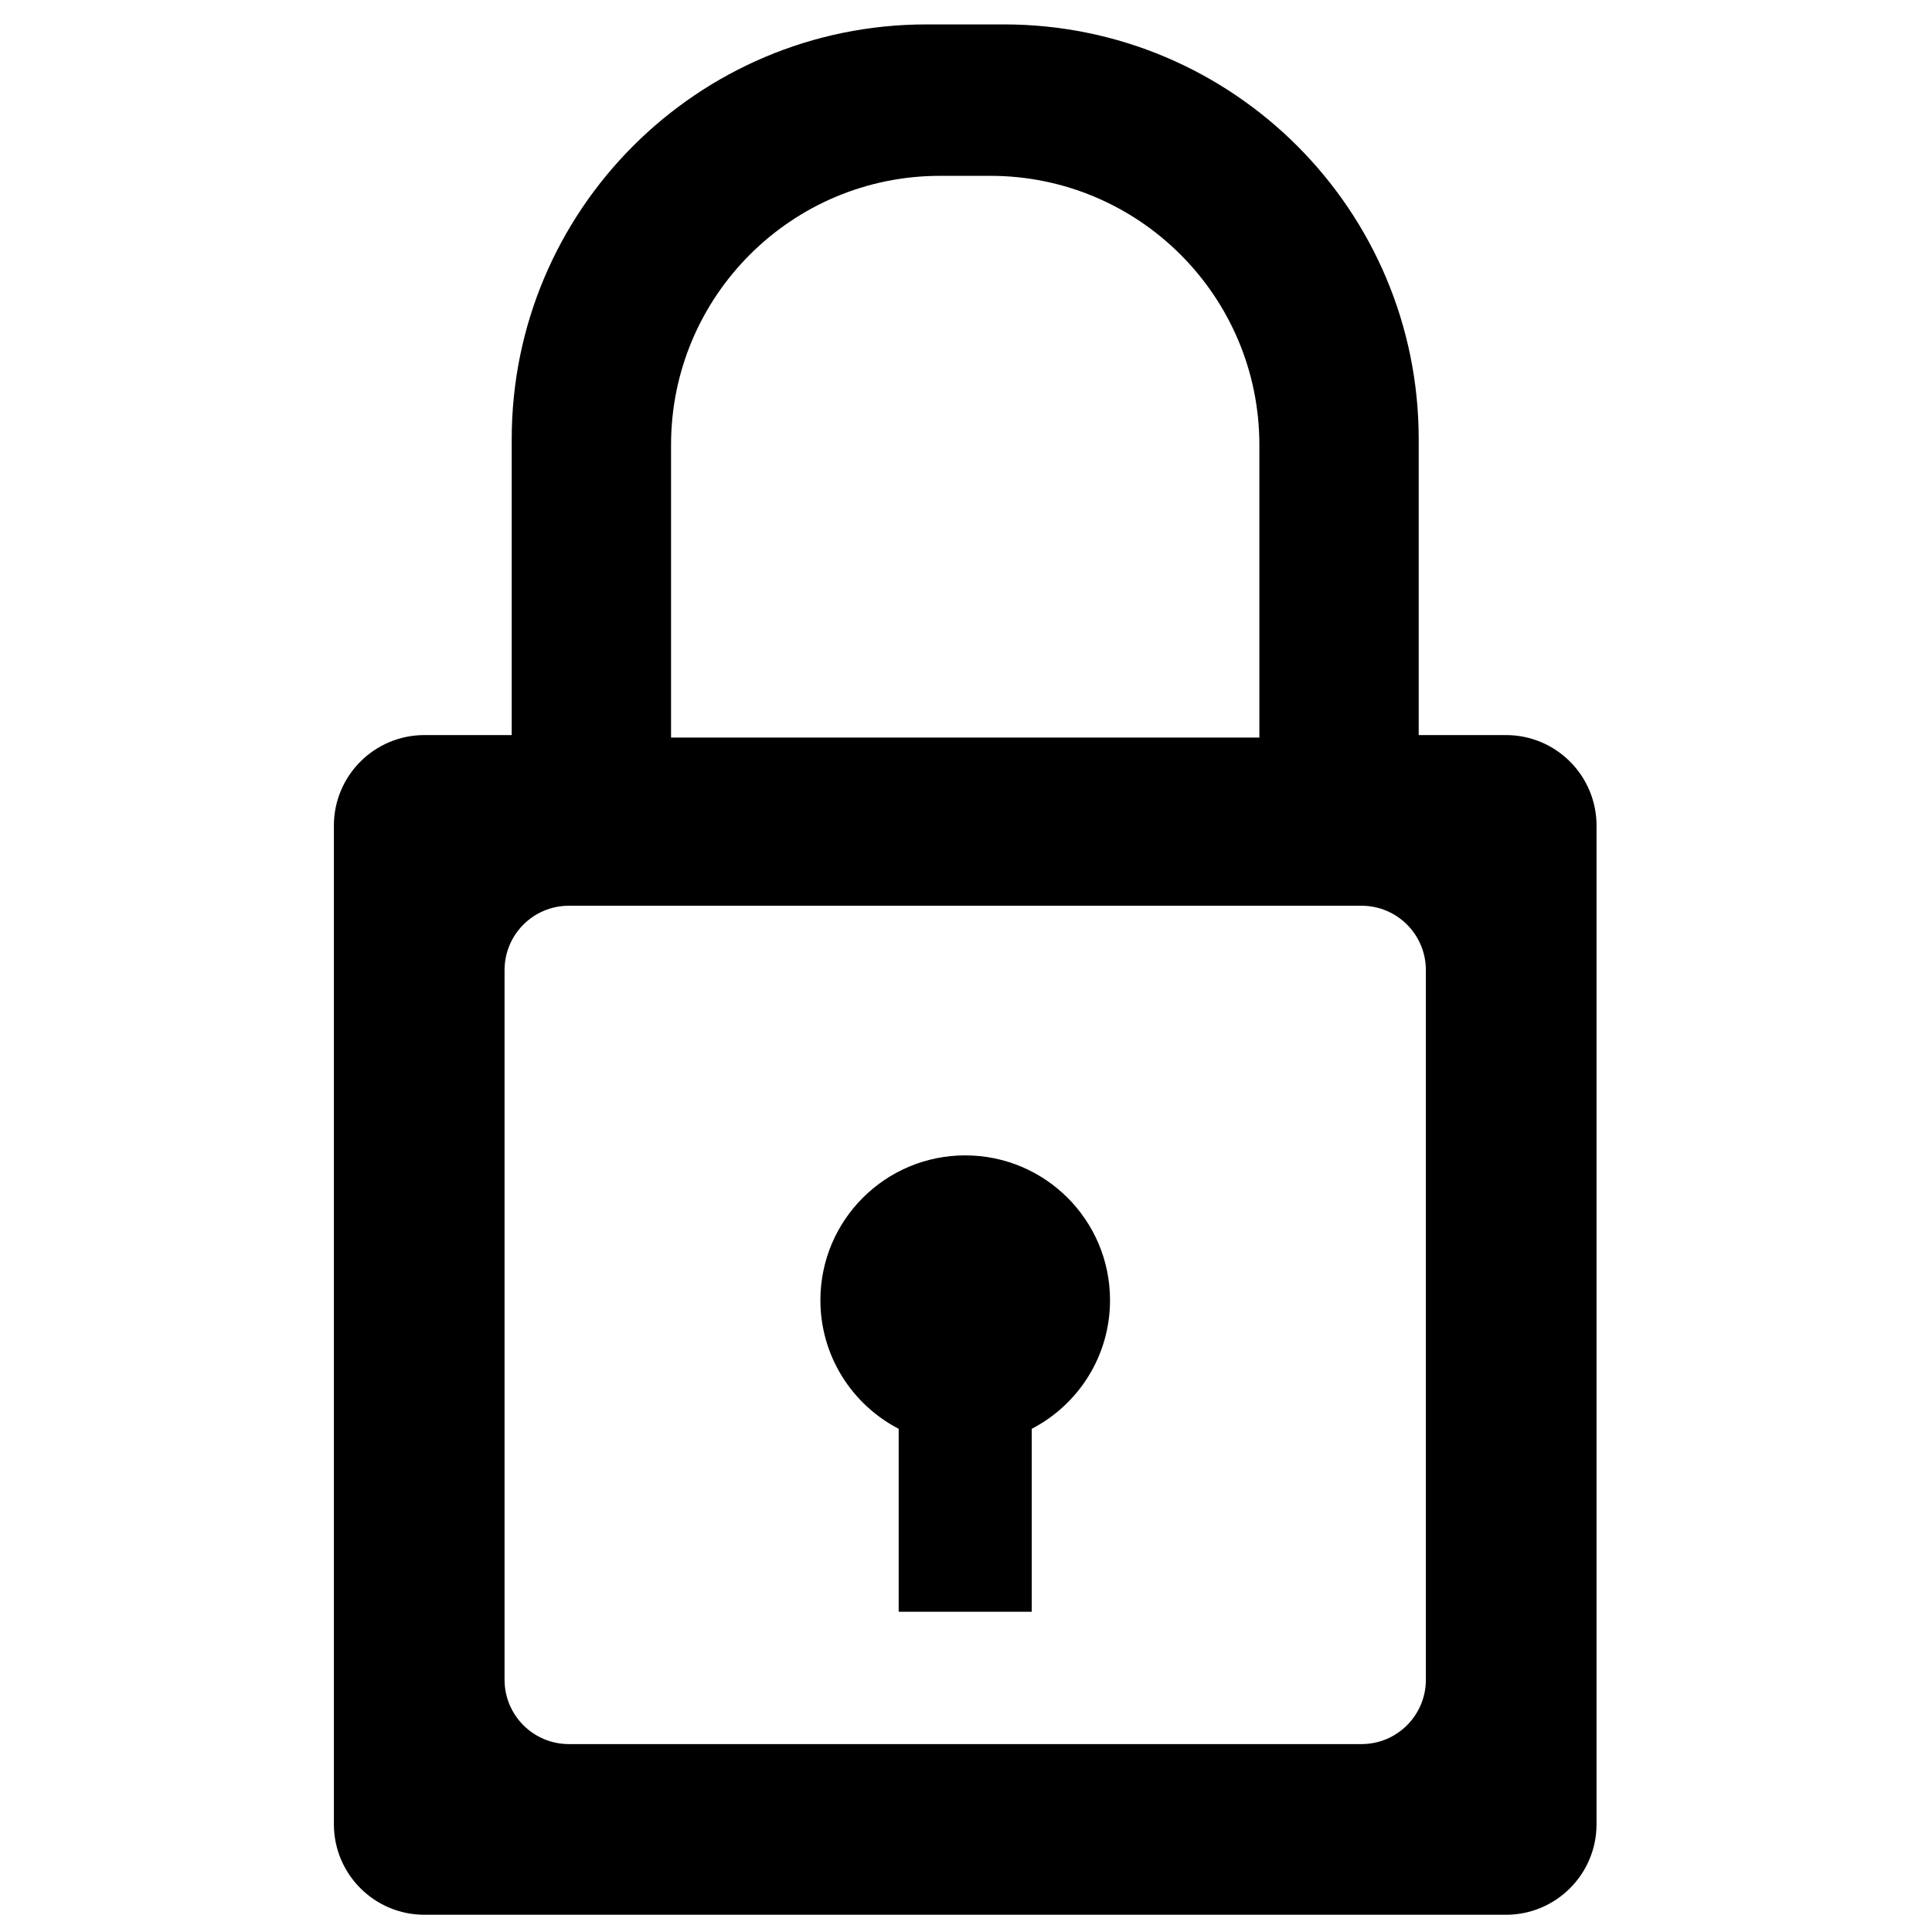
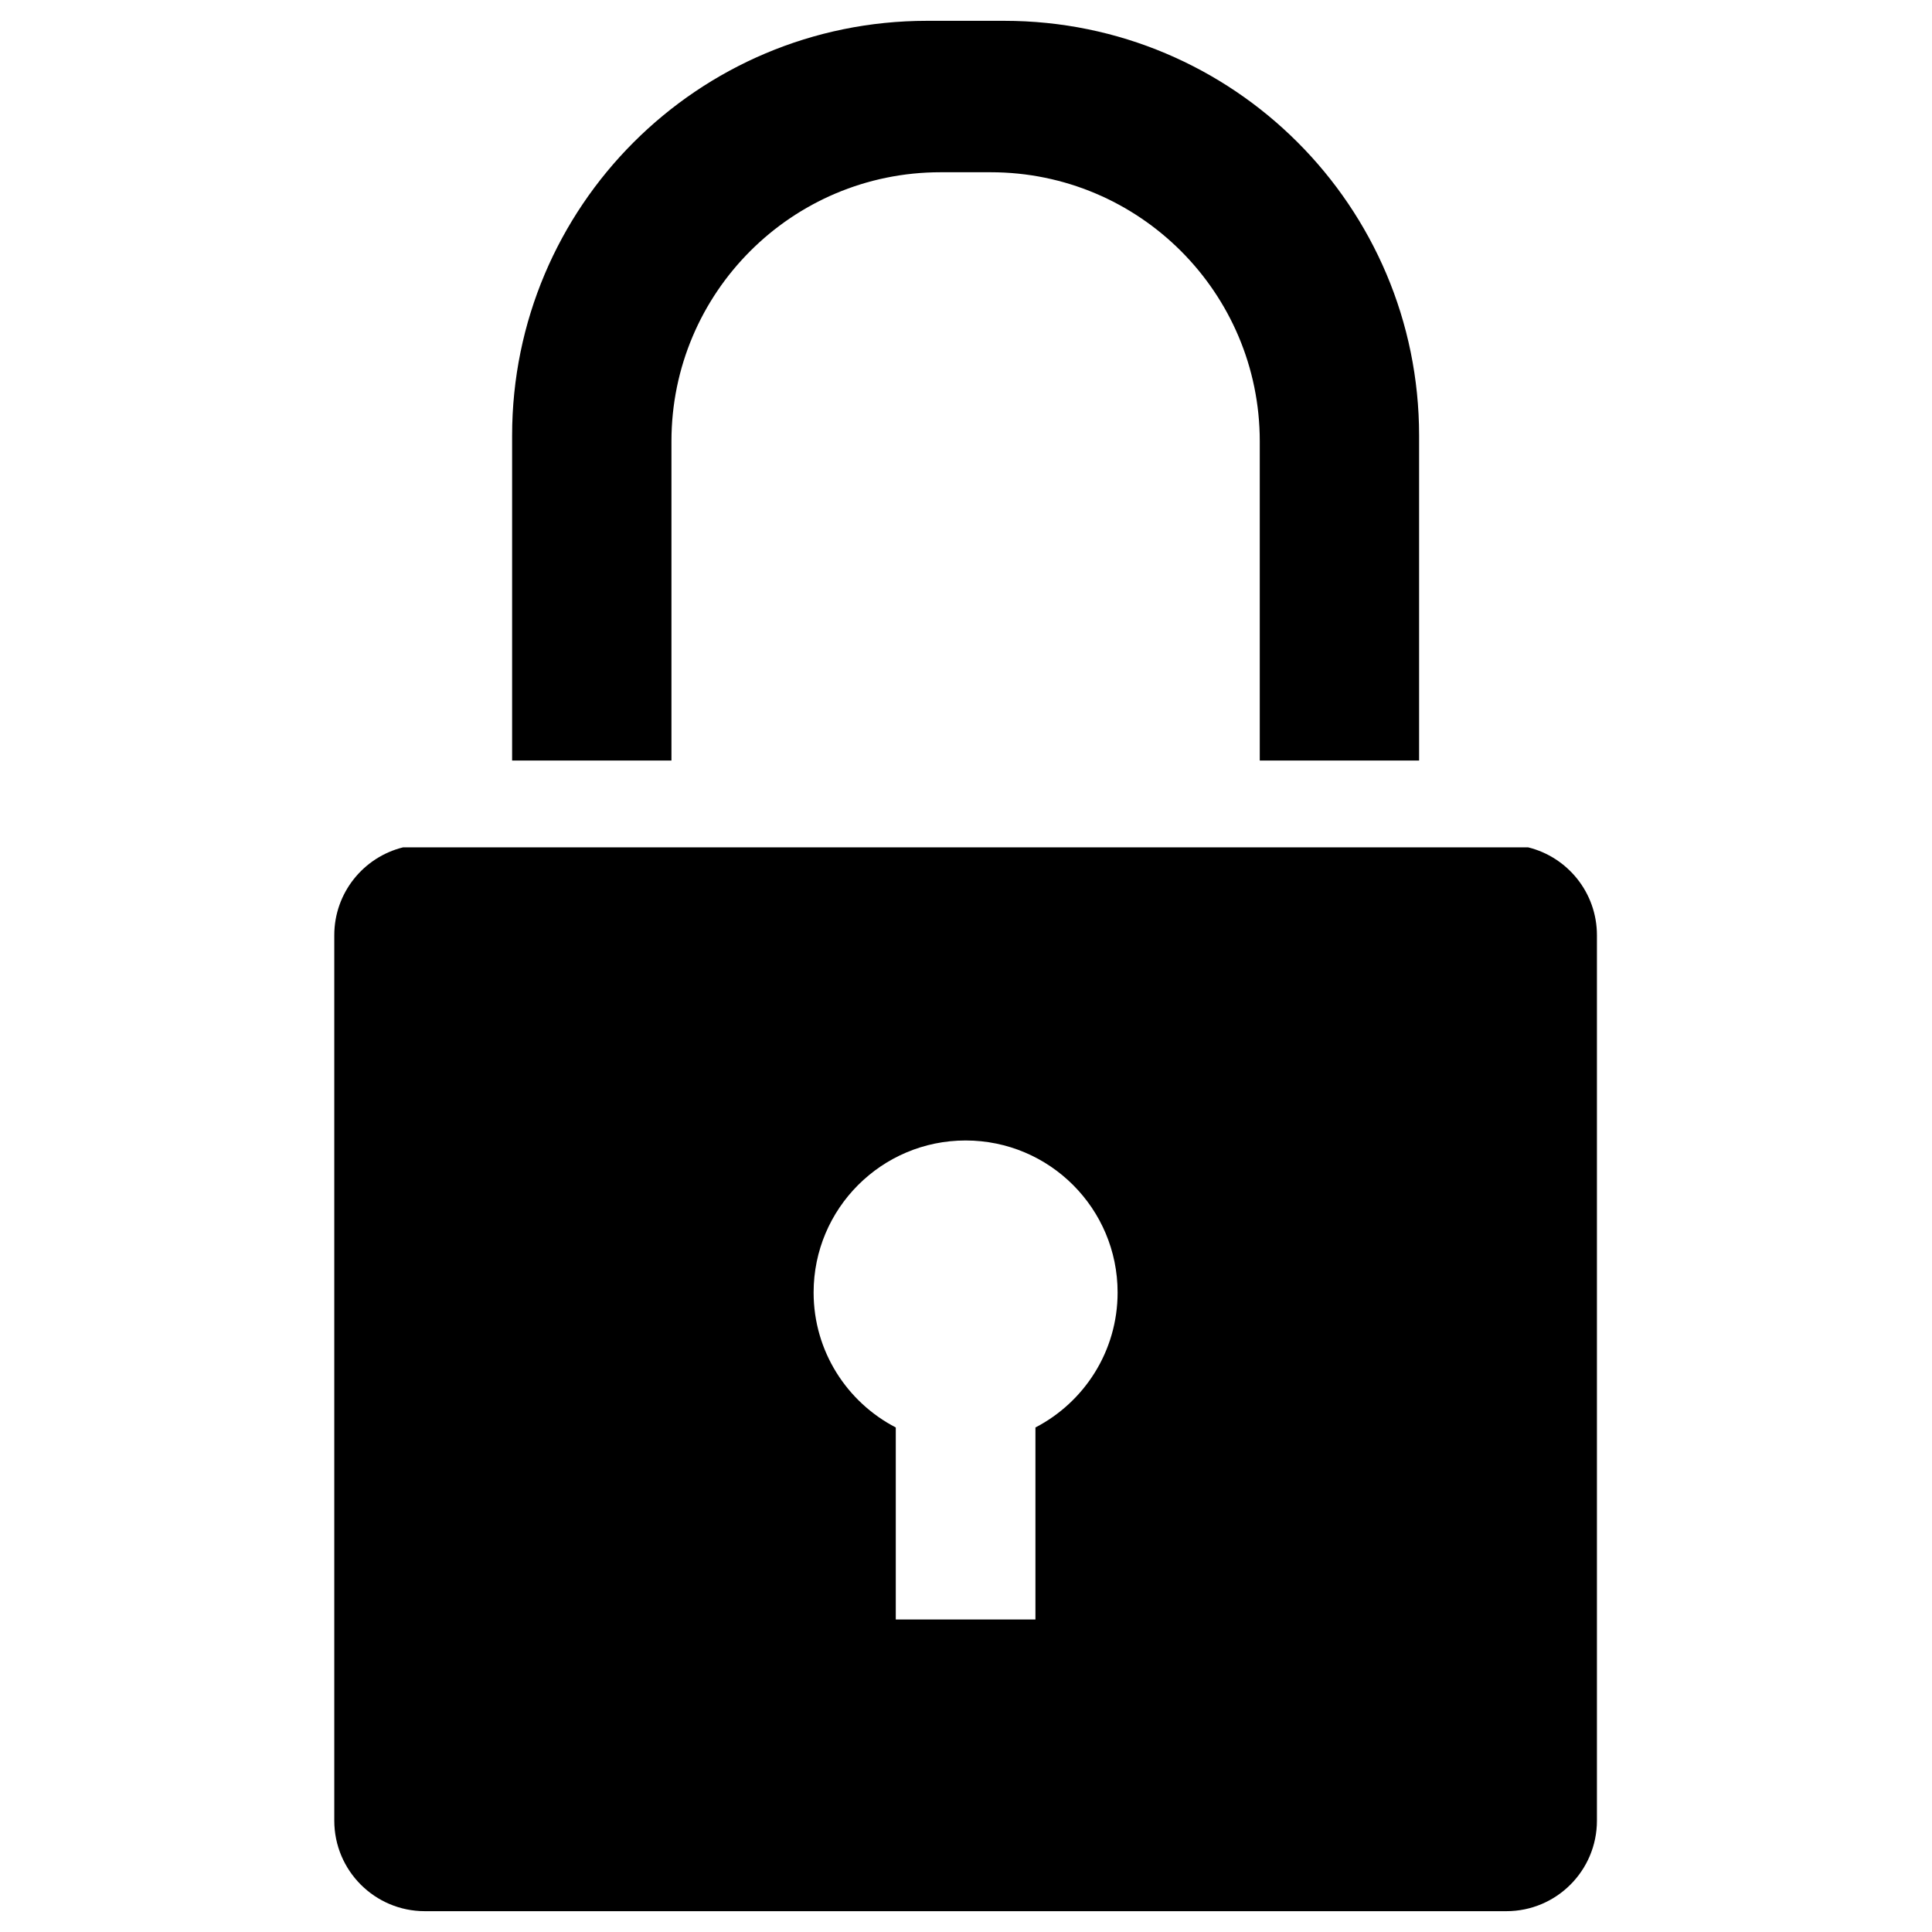
<svg xmlns="http://www.w3.org/2000/svg" version="1.1" id="Layer_1" x="0px" y="0px" width="512px" height="512px" viewBox="0 0 512 512" enable-background="new 0 0 512 512" xml:space="preserve">
  <g>
-     <path d="M399.101,194.802h-23.129v-78.409c0-60.71-49.215-109.925-109.925-109.925h-20.512   c-60.71,0-109.925,49.215-109.925,109.925v78.409h-23.129c-13.253,0-23.998,10.744-23.998,23.998v264.634   c0,13.253,10.744,23.998,23.998,23.998h286.619c13.254,0,23.998-10.744,23.998-23.998V218.799   C423.098,205.546,412.354,194.802,399.101,194.802z M177.835,117.901c0-39.38,31.924-71.303,71.303-71.303h13.305   c39.38,0,71.303,31.924,71.303,71.303v77.562H177.835V117.901z M377.869,445.148c0,9.419-7.635,17.054-17.054,17.054H150.767   c-9.419,0-17.054-7.635-17.054-17.054V257.085c0-9.419,7.635-17.054,17.054-17.054h210.048c9.419,0,17.054,7.635,17.054,17.054   V445.148z" />
-     <path d="M255.791,306.188c-21.195,0-38.377,17.182-38.377,38.377c0,14.836,8.425,27.697,20.746,34.084v48.487h35.262v-48.487   c12.321-6.387,20.746-19.247,20.746-34.084C294.168,323.369,276.986,306.188,255.791,306.188z" />
+     <path d="M177.94,201.55v-84.599c0-39.38,31.924-71.303,71.303-71.303h13.305c39.38,0,71.303,31.924,71.303,71.303v84.599h42.226   v-86.107c0-60.71-49.215-109.925-109.925-109.925H245.64c-60.71,0-109.925,49.215-109.925,109.925v86.107H177.94z" />
+     <path d="M404.954,224.55H106.838c-10.477,2.576-18.25,12.028-18.25,23.3v234.634c0,13.253,10.744,23.998,23.998,23.998h286.619   c13.254,0,23.998-10.744,23.998-23.998V247.849C423.203,236.578,415.43,227.126,404.954,224.55z M274.401,378.294v50.892H237.39   v-50.892c-12.932-6.704-21.775-20.203-21.775-35.775c0-22.246,18.034-40.281,40.281-40.281s40.281,18.033,40.281,40.281   C296.177,358.092,287.334,371.59,274.401,378.294z" />
  </g>
</svg>
